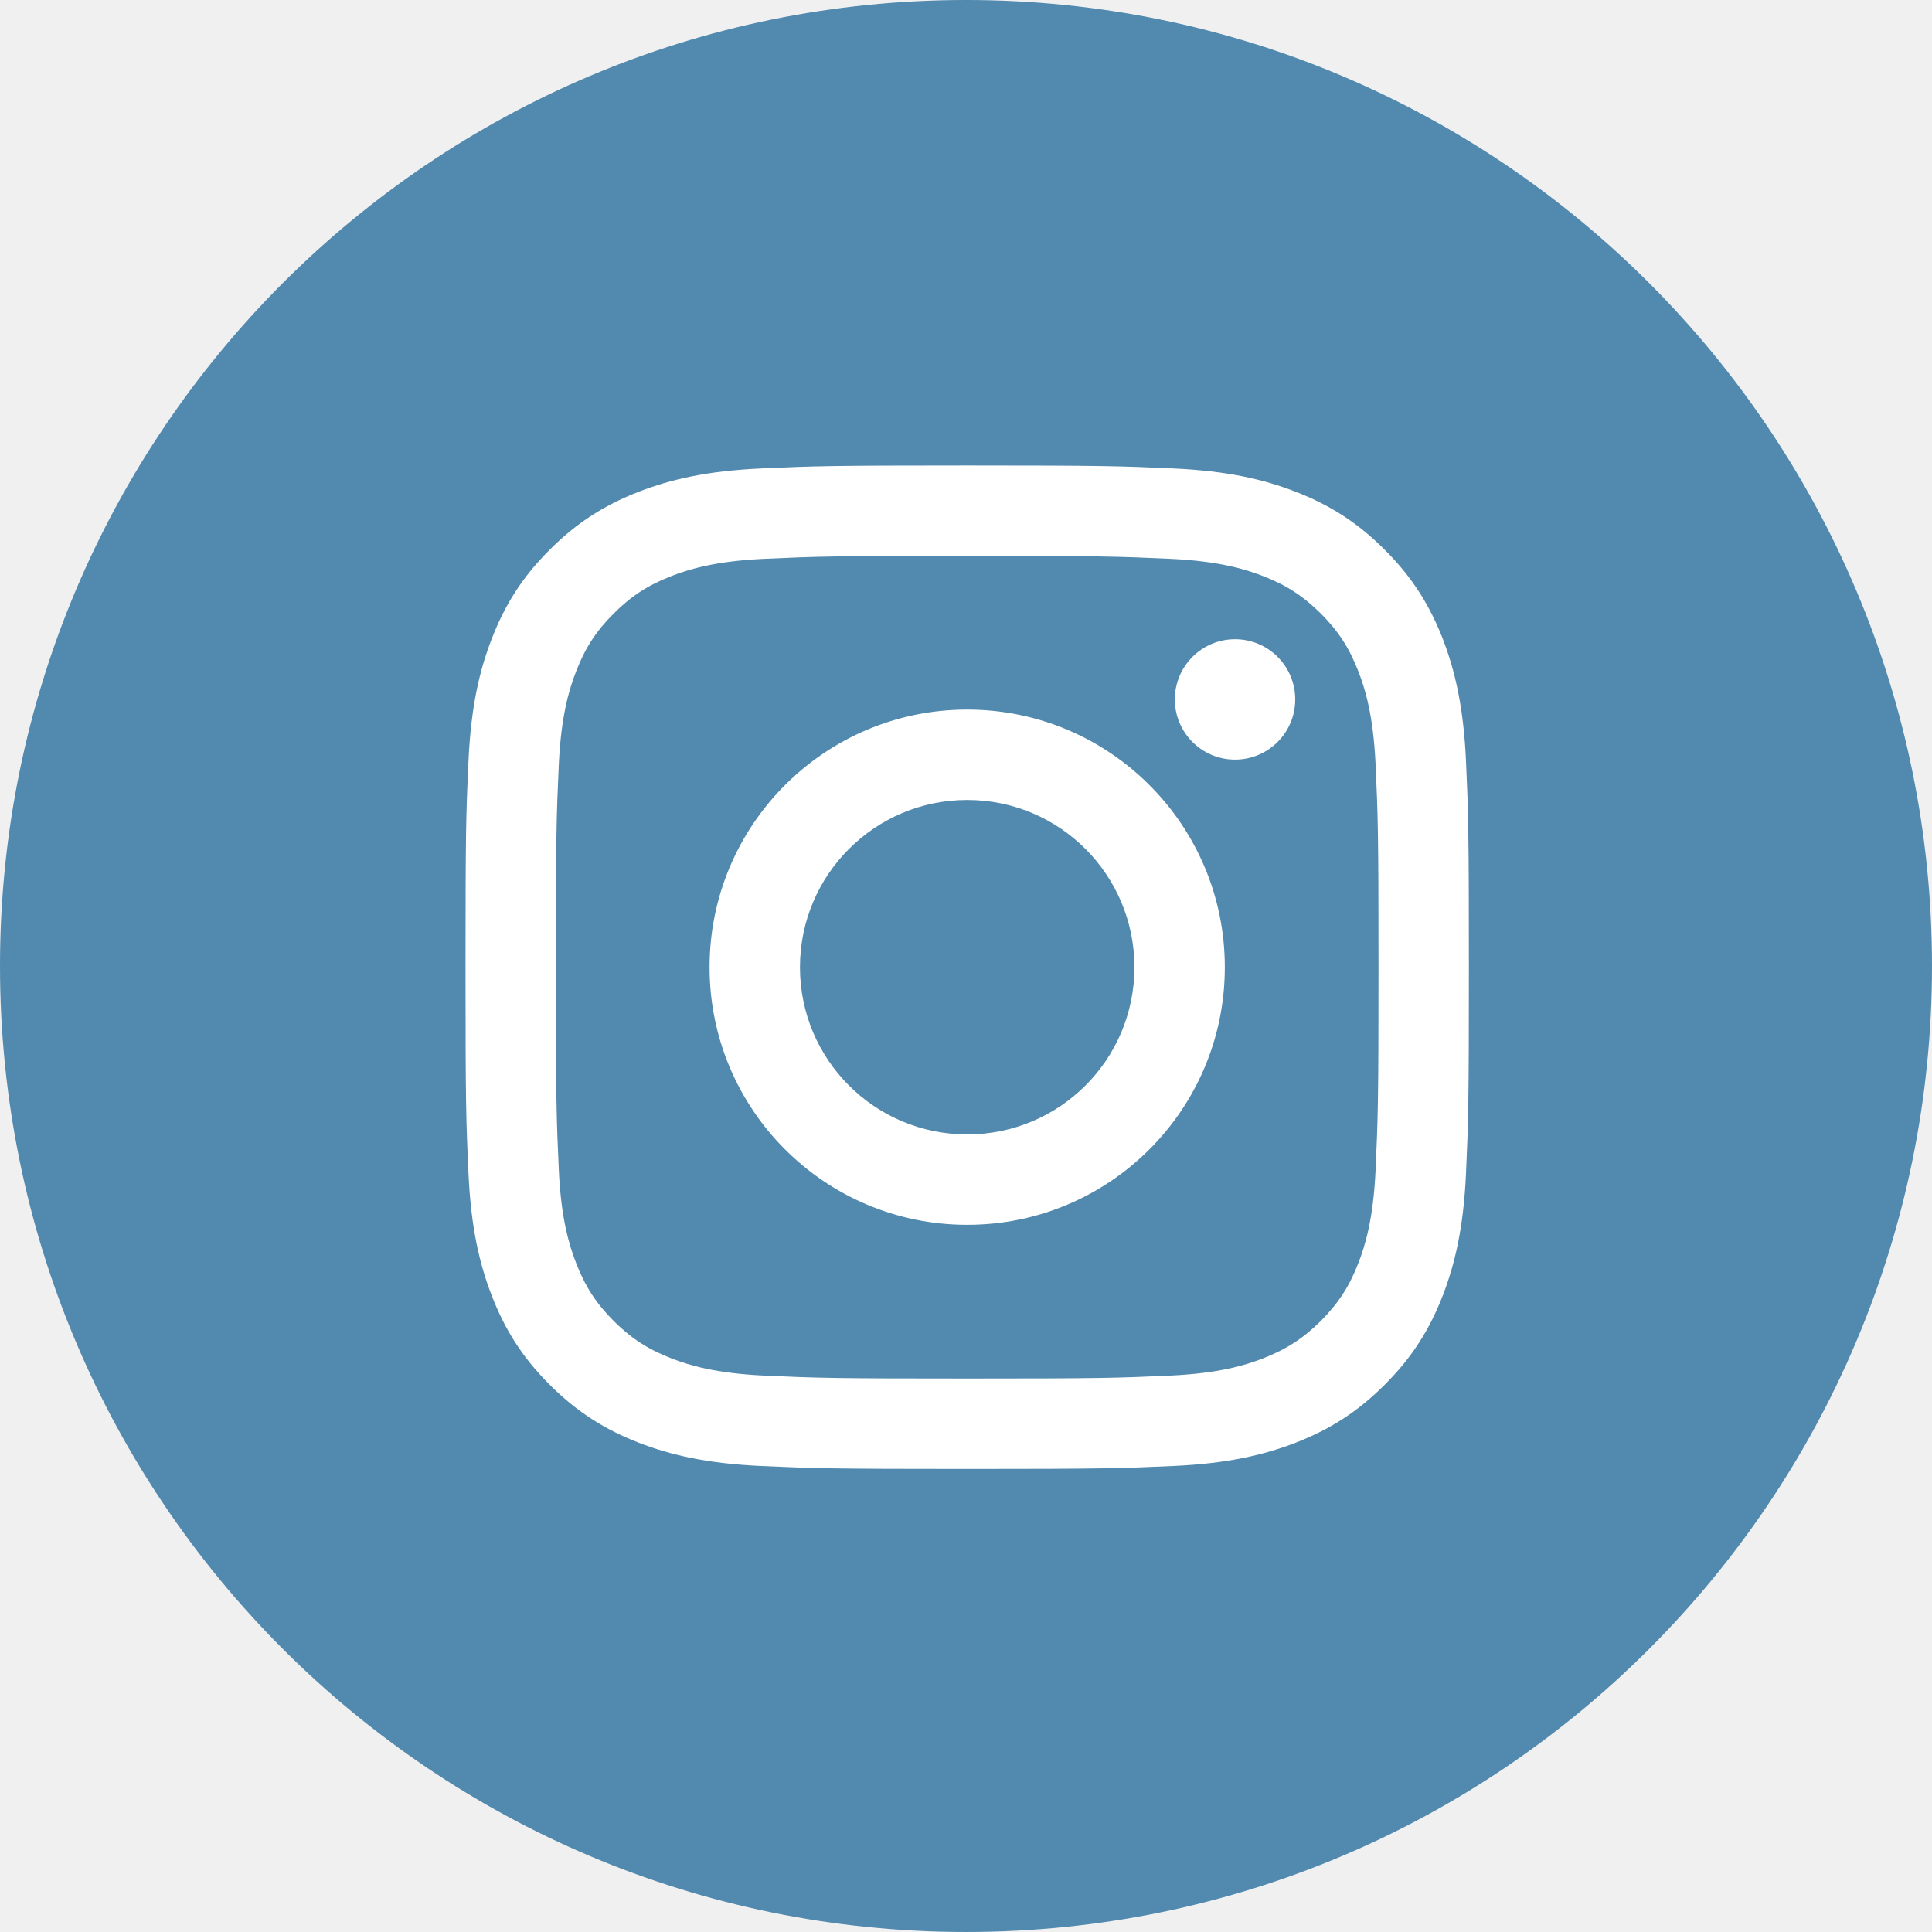
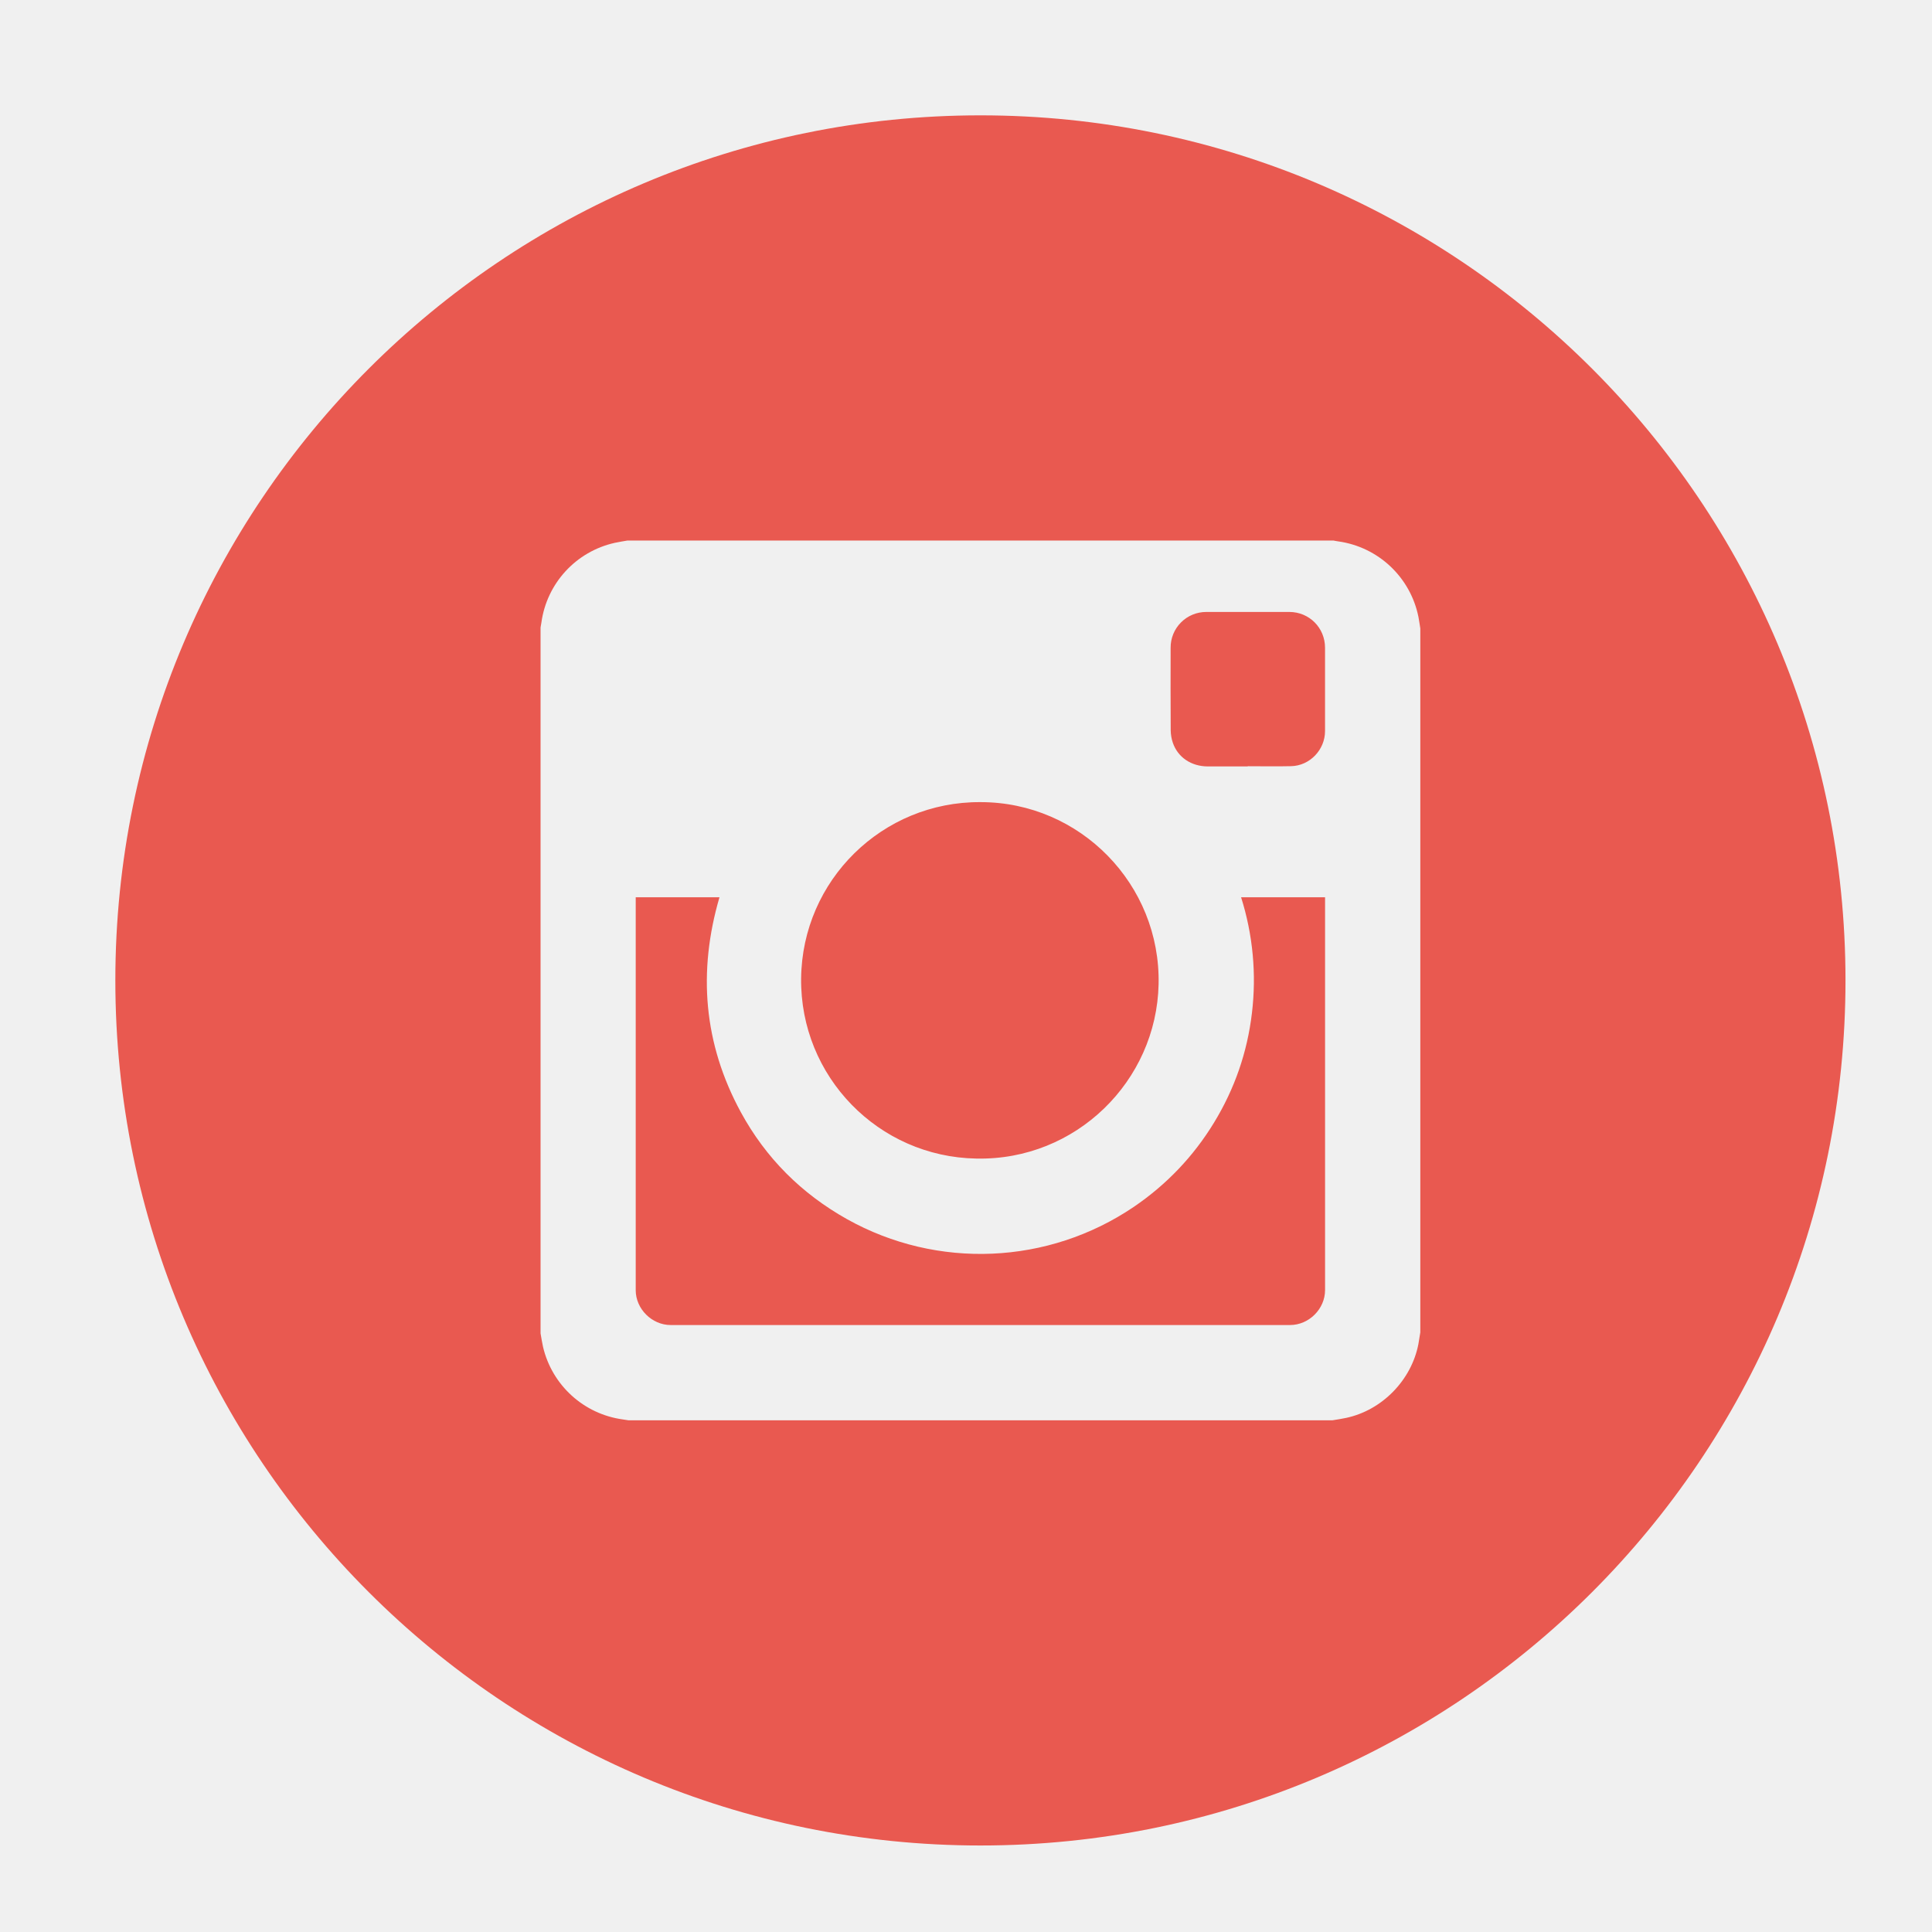
- <svg xmlns="http://www.w3.org/2000/svg" height="154.631" overflow="visible" width="154.631">
-   <circle cx="77.315" cy="77.315" fill="#5189AF" r="77.315" />
-   <path d="M77.412 44.492c10.721 0 11.998.041 16.226.233 3.913.178 6.041.834 7.454 1.383 1.881.728 3.213 1.6 4.627 3.003 1.4 1.407 2.271 2.742 2.999 4.62.55 1.414 1.201 3.542 1.38 7.458.192 4.232.233 5.501.233 16.227 0 10.718-.041 11.995-.233 16.223-.179 3.913-.83 6.041-1.38 7.454-.728 1.881-1.599 3.213-2.999 4.627-1.414 1.4-2.746 2.265-4.627 2.999-1.413.55-3.541 1.201-7.454 1.38-4.228.192-5.505.233-16.226.233-10.722 0-11.992-.041-16.227-.233-3.912-.179-6.04-.83-7.454-1.38-1.874-.728-3.212-1.599-4.62-2.999-1.407-1.414-2.272-2.746-3-4.627-.549-1.413-1.208-3.541-1.386-7.454-.192-4.228-.233-5.505-.233-16.223 0-10.725.041-11.995.233-16.227.178-3.916.837-6.043 1.386-7.458.728-1.877 1.593-3.212 3-4.62 1.407-1.403 2.746-2.275 4.62-3.003 1.414-.549 3.542-1.205 7.454-1.383 4.235-.192 5.505-.233 16.227-.233m0-7.235c-10.9 0-12.273.045-16.556.24-4.27.196-7.194.875-9.747 1.867-2.636 1.026-4.88 2.399-7.111 4.633-2.238 2.23-3.61 4.472-4.633 7.111-.995 2.557-1.668 5.474-1.867 9.75-.199 4.283-.24 5.649-.24 16.556 0 10.91.042 12.27.24 16.553.199 4.276.872 7.193 1.867 9.746 1.023 2.649 2.396 4.888 4.633 7.118 2.23 2.23 4.475 3.604 7.111 4.634 2.553.988 5.478 1.668 9.747 1.866 4.283.192 5.656.24 16.556.24 10.906 0 12.272-.048 16.556-.24 4.276-.198 7.193-.878 9.746-1.866 2.643-1.03 4.888-2.403 7.111-4.634 2.237-2.23 3.61-4.469 4.641-7.118.988-2.553 1.667-5.463 1.866-9.746.192-4.283.233-5.643.233-16.553 0-10.907-.041-12.273-.233-16.556-.199-4.276-.878-7.193-1.866-9.75-1.03-2.639-2.403-4.88-4.641-7.111-2.224-2.234-4.469-3.607-7.111-4.633-2.553-.992-5.47-1.671-9.746-1.867-4.283-.195-5.65-.24-16.556-.24m0 19.535c-11.388 0-20.62 9.232-20.62 20.623s9.232 20.616 20.62 20.616c11.394 0 20.619-9.226 20.619-20.616s-9.225-20.623-20.619-20.623m0 34.004c-7.393 0-13.385-5.985-13.385-13.381s5.992-13.388 13.385-13.388c7.398 0 13.384 5.992 13.384 13.388s-5.985 13.381-13.384 13.381m26.254-34.817a4.815 4.815 0 0 0-4.818-4.818 4.82 4.82 0 0 0-4.818 4.818 4.817 4.817 0 1 0 9.636 0" fill="#FFF" />
+ <svg xmlns="http://www.w3.org/2000/svg" width="67" height="67">
+   <path fill="none" d="M-1-1h582v402H-1z" />
+   <g>
+     <path fill-rule="evenodd" clip-rule="evenodd" fill="#e95950" d="M43.271 26.578v-.006c.502 0 1.005.01 1.508-.002.646-.016 1.172-.57 1.172-1.217v-2.89c0-.691-.547-1.24-1.236-1.241h-2.883a1.234 1.234 0 0 0-1.236 1.243c-.001.955-.004 1.91.003 2.865a1.4 1.4 0 0 0 .073.426c.173.508.639.82 1.209.823l1.39-.001zM34 27.817a6.181 6.181 0 0 0-.142 12.361c3.454.074 6.248-2.686 6.321-6.043.075-3.46-2.717-6.32-6.179-6.318zm-11.954 3.299v13.627c0 .649.562 1.208 1.212 1.208h21.479c.656 0 1.215-.557 1.215-1.212V31.117H43.04a9.545 9.545 0 0 1 .376 4.014c-.161 1.363-.601 2.631-1.316 3.803s-1.644 2.145-2.779 2.918a9.482 9.482 0 0 1-9.946.428c-1.579-.885-2.819-2.12-3.685-3.713-1.289-2.373-1.495-4.865-.739-7.451h-2.905zm24.159 18.139c.159-.026.318-.049.475-.083 1.246-.265 2.264-1.304 2.508-2.557.025-.137.045-.273.067-.409V21.794c-.021-.133-.04-.268-.065-.401a3.301 3.301 0 0 0-2.78-2.618c-.058-.007-.113-.02-.17-.03H21.761c-.147.027-.296.047-.441.08a3.29 3.29 0 0 0-2.545 2.766c-.008.057-.02.114-.029.171V46.24c.028.154.05.311.085.465a3.302 3.302 0 0 0 2.77 2.52c.064.008.13.021.195.03h24.409zM34 64C17.432 64 4 50.568 4 34 4 17.431 17.432 4 34 4s30 13.431 30 30c0 16.568-13.432 30-30 30z" />
+   </g>
</svg>
